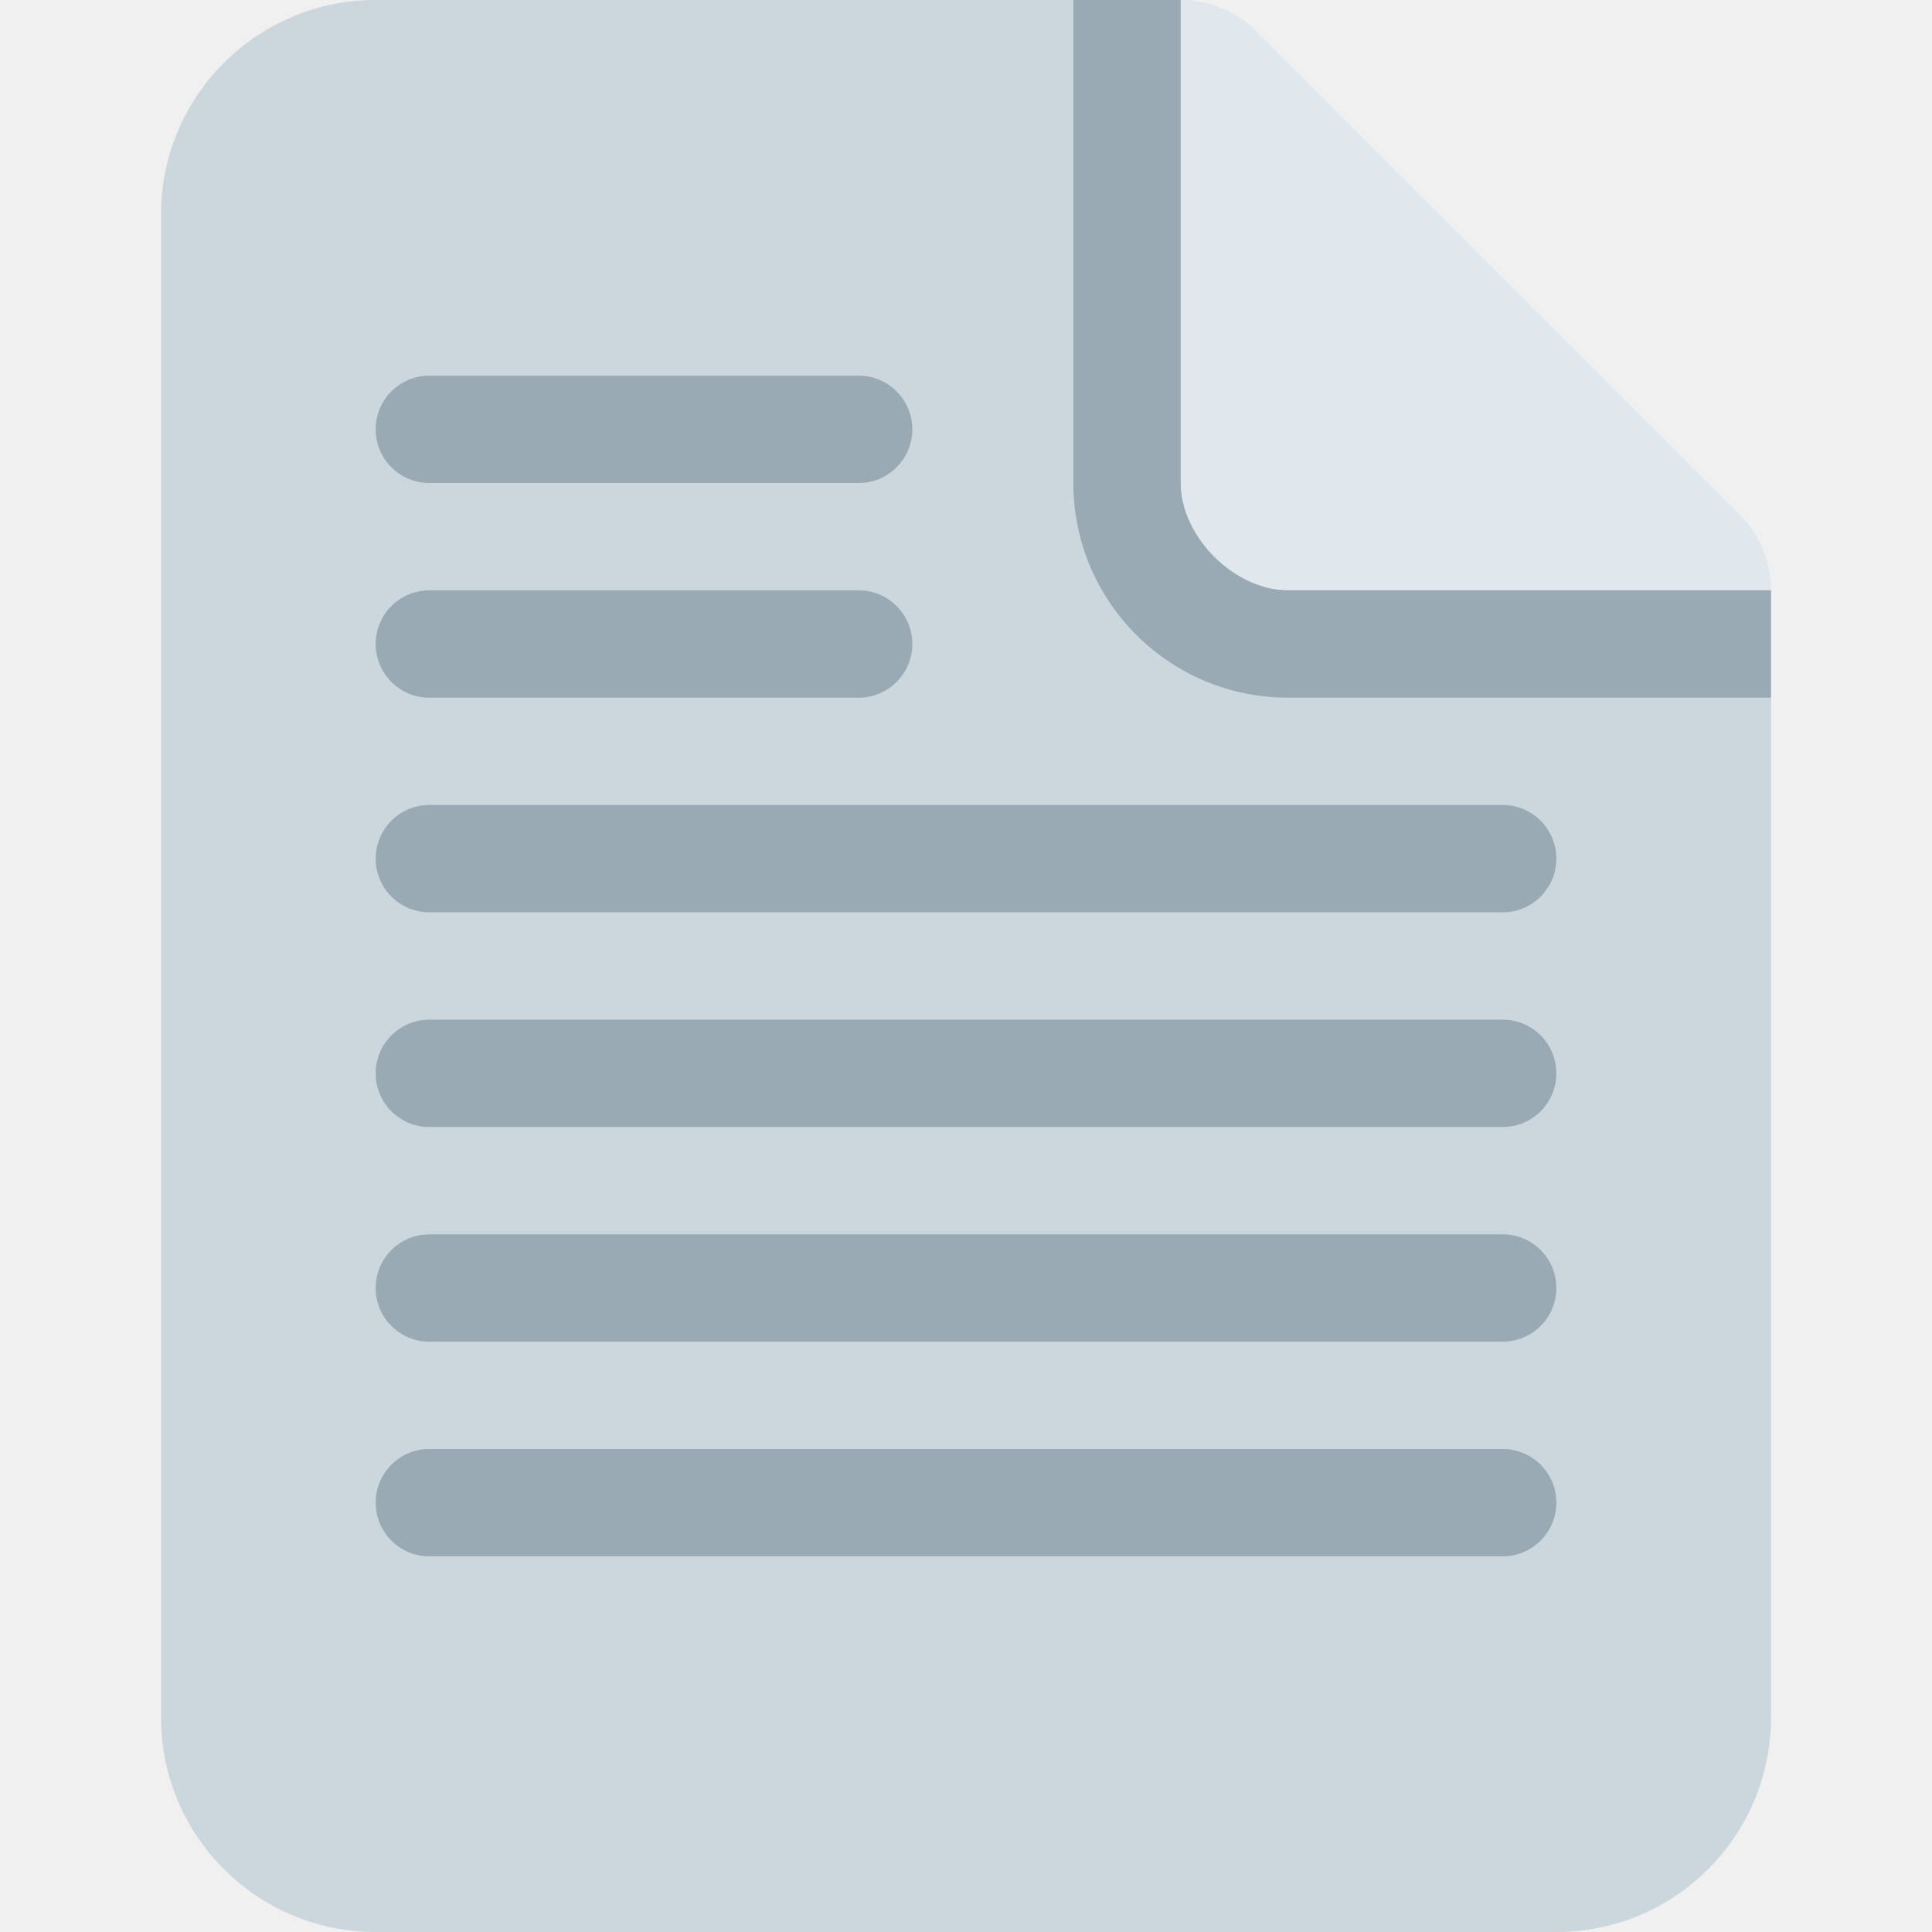
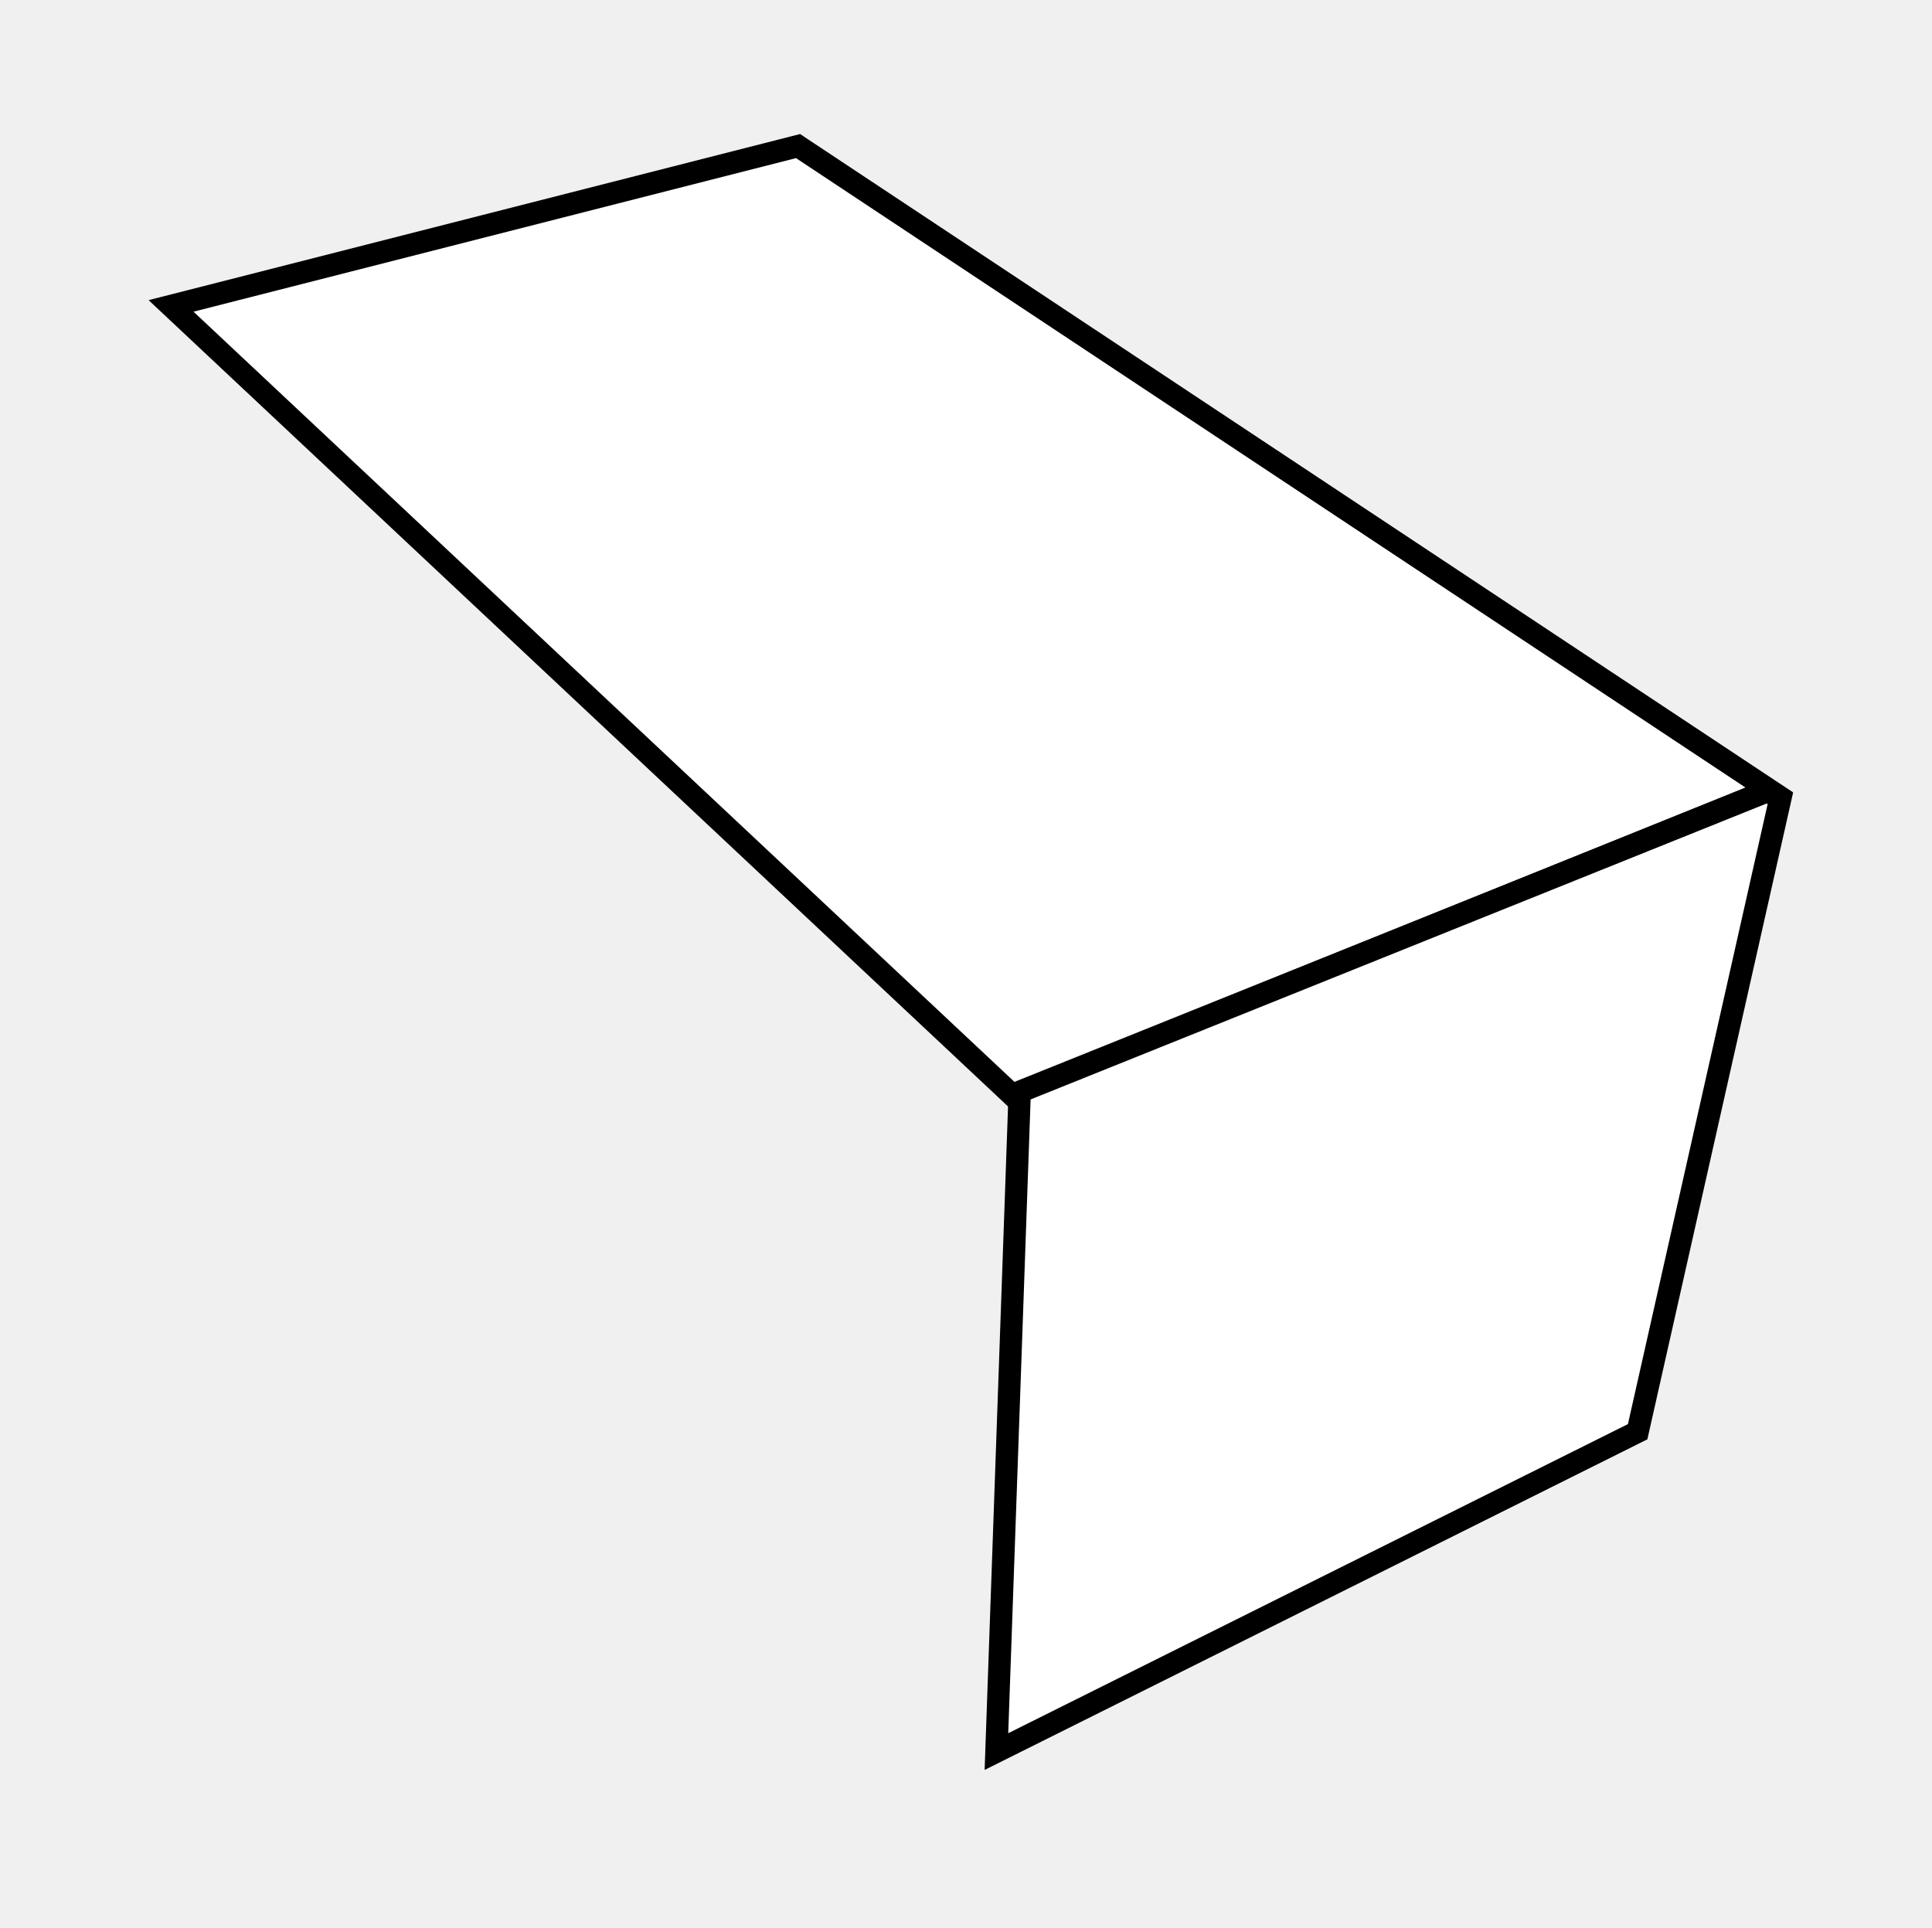
- <svg xmlns="http://www.w3.org/2000/svg" viewBox="0 0 36 36">
-   <path fill="#E1E8ED" d="M32.415 9.586l-9-9C23.054.225 22.553 0 22 0c-1.104 0-1.999.896-2 2 0 .552.224 1.053.586 1.415l-3.859 3.859 9 9 3.859-3.859c.362.361.862.585 1.414.585 1.104 0 2.001-.896 2-2 0-.552-.224-1.052-.585-1.414z" />
-   <path fill="#CCD6DD" d="M22 0H7C4.791 0 3 1.791 3 4v28c0 2.209 1.791 4 4 4h22c2.209 0 4-1.791 4-4V11h-9c-1 0-2-1-2-2V0z" />
-   <path fill="#99AAB5" d="M22 0h-2v9c0 2.209 1.791 4 4 4h9v-2h-9c-1 0-2-1-2-2V0zm-5 8c0 .552-.448 1-1 1H8c-.552 0-1-.448-1-1s.448-1 1-1h8c.552 0 1 .448 1 1zm0 4c0 .552-.448 1-1 1H8c-.552 0-1-.448-1-1s.448-1 1-1h8c.552 0 1 .448 1 1zm12 4c0 .552-.447 1-1 1H8c-.552 0-1-.448-1-1s.448-1 1-1h20c.553 0 1 .448 1 1zm0 4c0 .553-.447 1-1 1H8c-.552 0-1-.447-1-1 0-.553.448-1 1-1h20c.553 0 1 .447 1 1zm0 4c0 .553-.447 1-1 1H8c-.552 0-1-.447-1-1 0-.553.448-1 1-1h20c.553 0 1 .447 1 1zm0 4c0 .553-.447 1-1 1H8c-.552 0-1-.447-1-1 0-.553.448-1 1-1h20c.553 0 1 .447 1 1z" />
+ <svg xmlns="http://www.w3.org/2000/svg" version="1.1" id="Layer_1" x="0px" y="0px" viewBox="0 0 433 432" style="enable-background:new 0 0 433 432;" xml:space="preserve">
+   <style type="text/css">
+ 	.st0{fill:#FFFFFF;}
+ 	.st1{fill:#FFFFFF;stroke:#000000;stroke-width:5;stroke-miterlimit:10;}
+ </style>
+   <g>
+     <polygon class="st0" points="38.34,68.56 178.86,32.74 396.52,177.05 226.94,245.52  " />
+     <path d="M178.4,35.44l212.78,141.07l-163.7,66.09L43.37,69.86L178.4,35.44 M179.32,30.04l-2.15,0.55L42.14,65.02l-8.84,2.25   l6.65,6.24l184.11,172.74l2.33,2.19l2.96-1.2l163.7-66.09l8.81-3.56l-7.92-5.25L181.16,31.27L179.32,30.04L179.32,30.04z" />
+   </g>
+   <polygon class="st1" points="223.32,392.59 228.54,244.71 396.11,177.33 399.02,178.92 367.03,320.9 " />
</svg>
